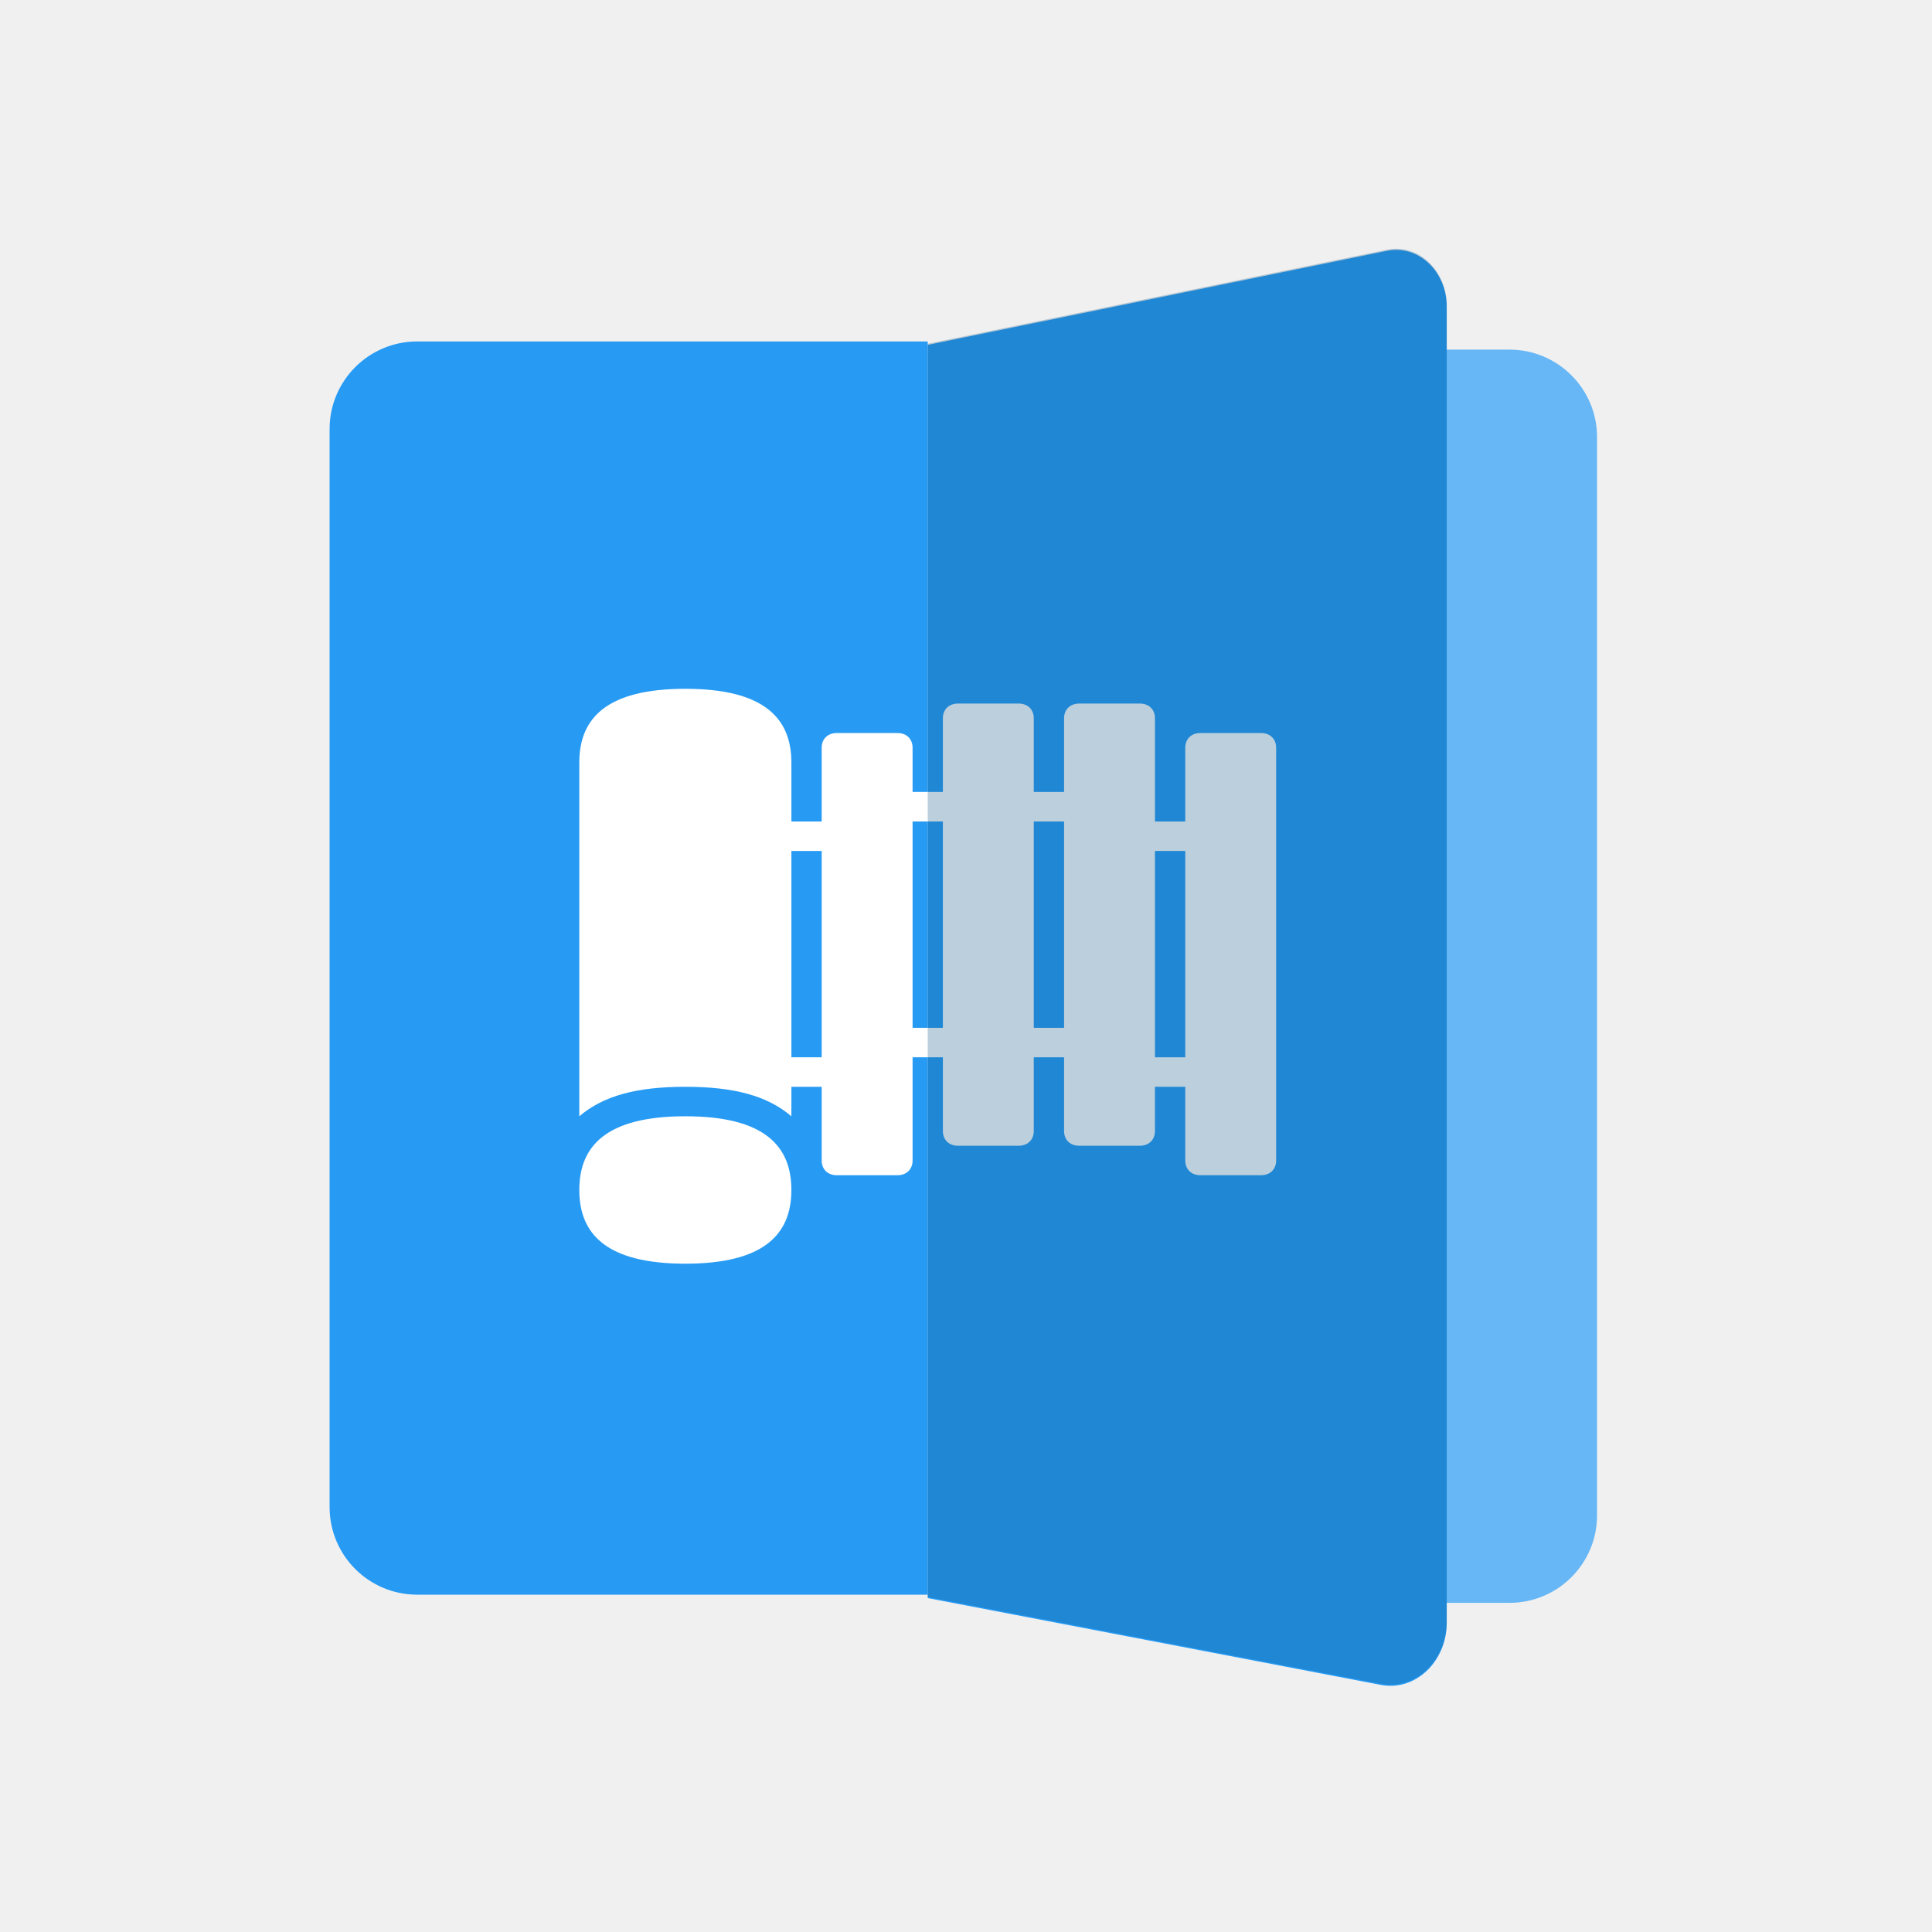
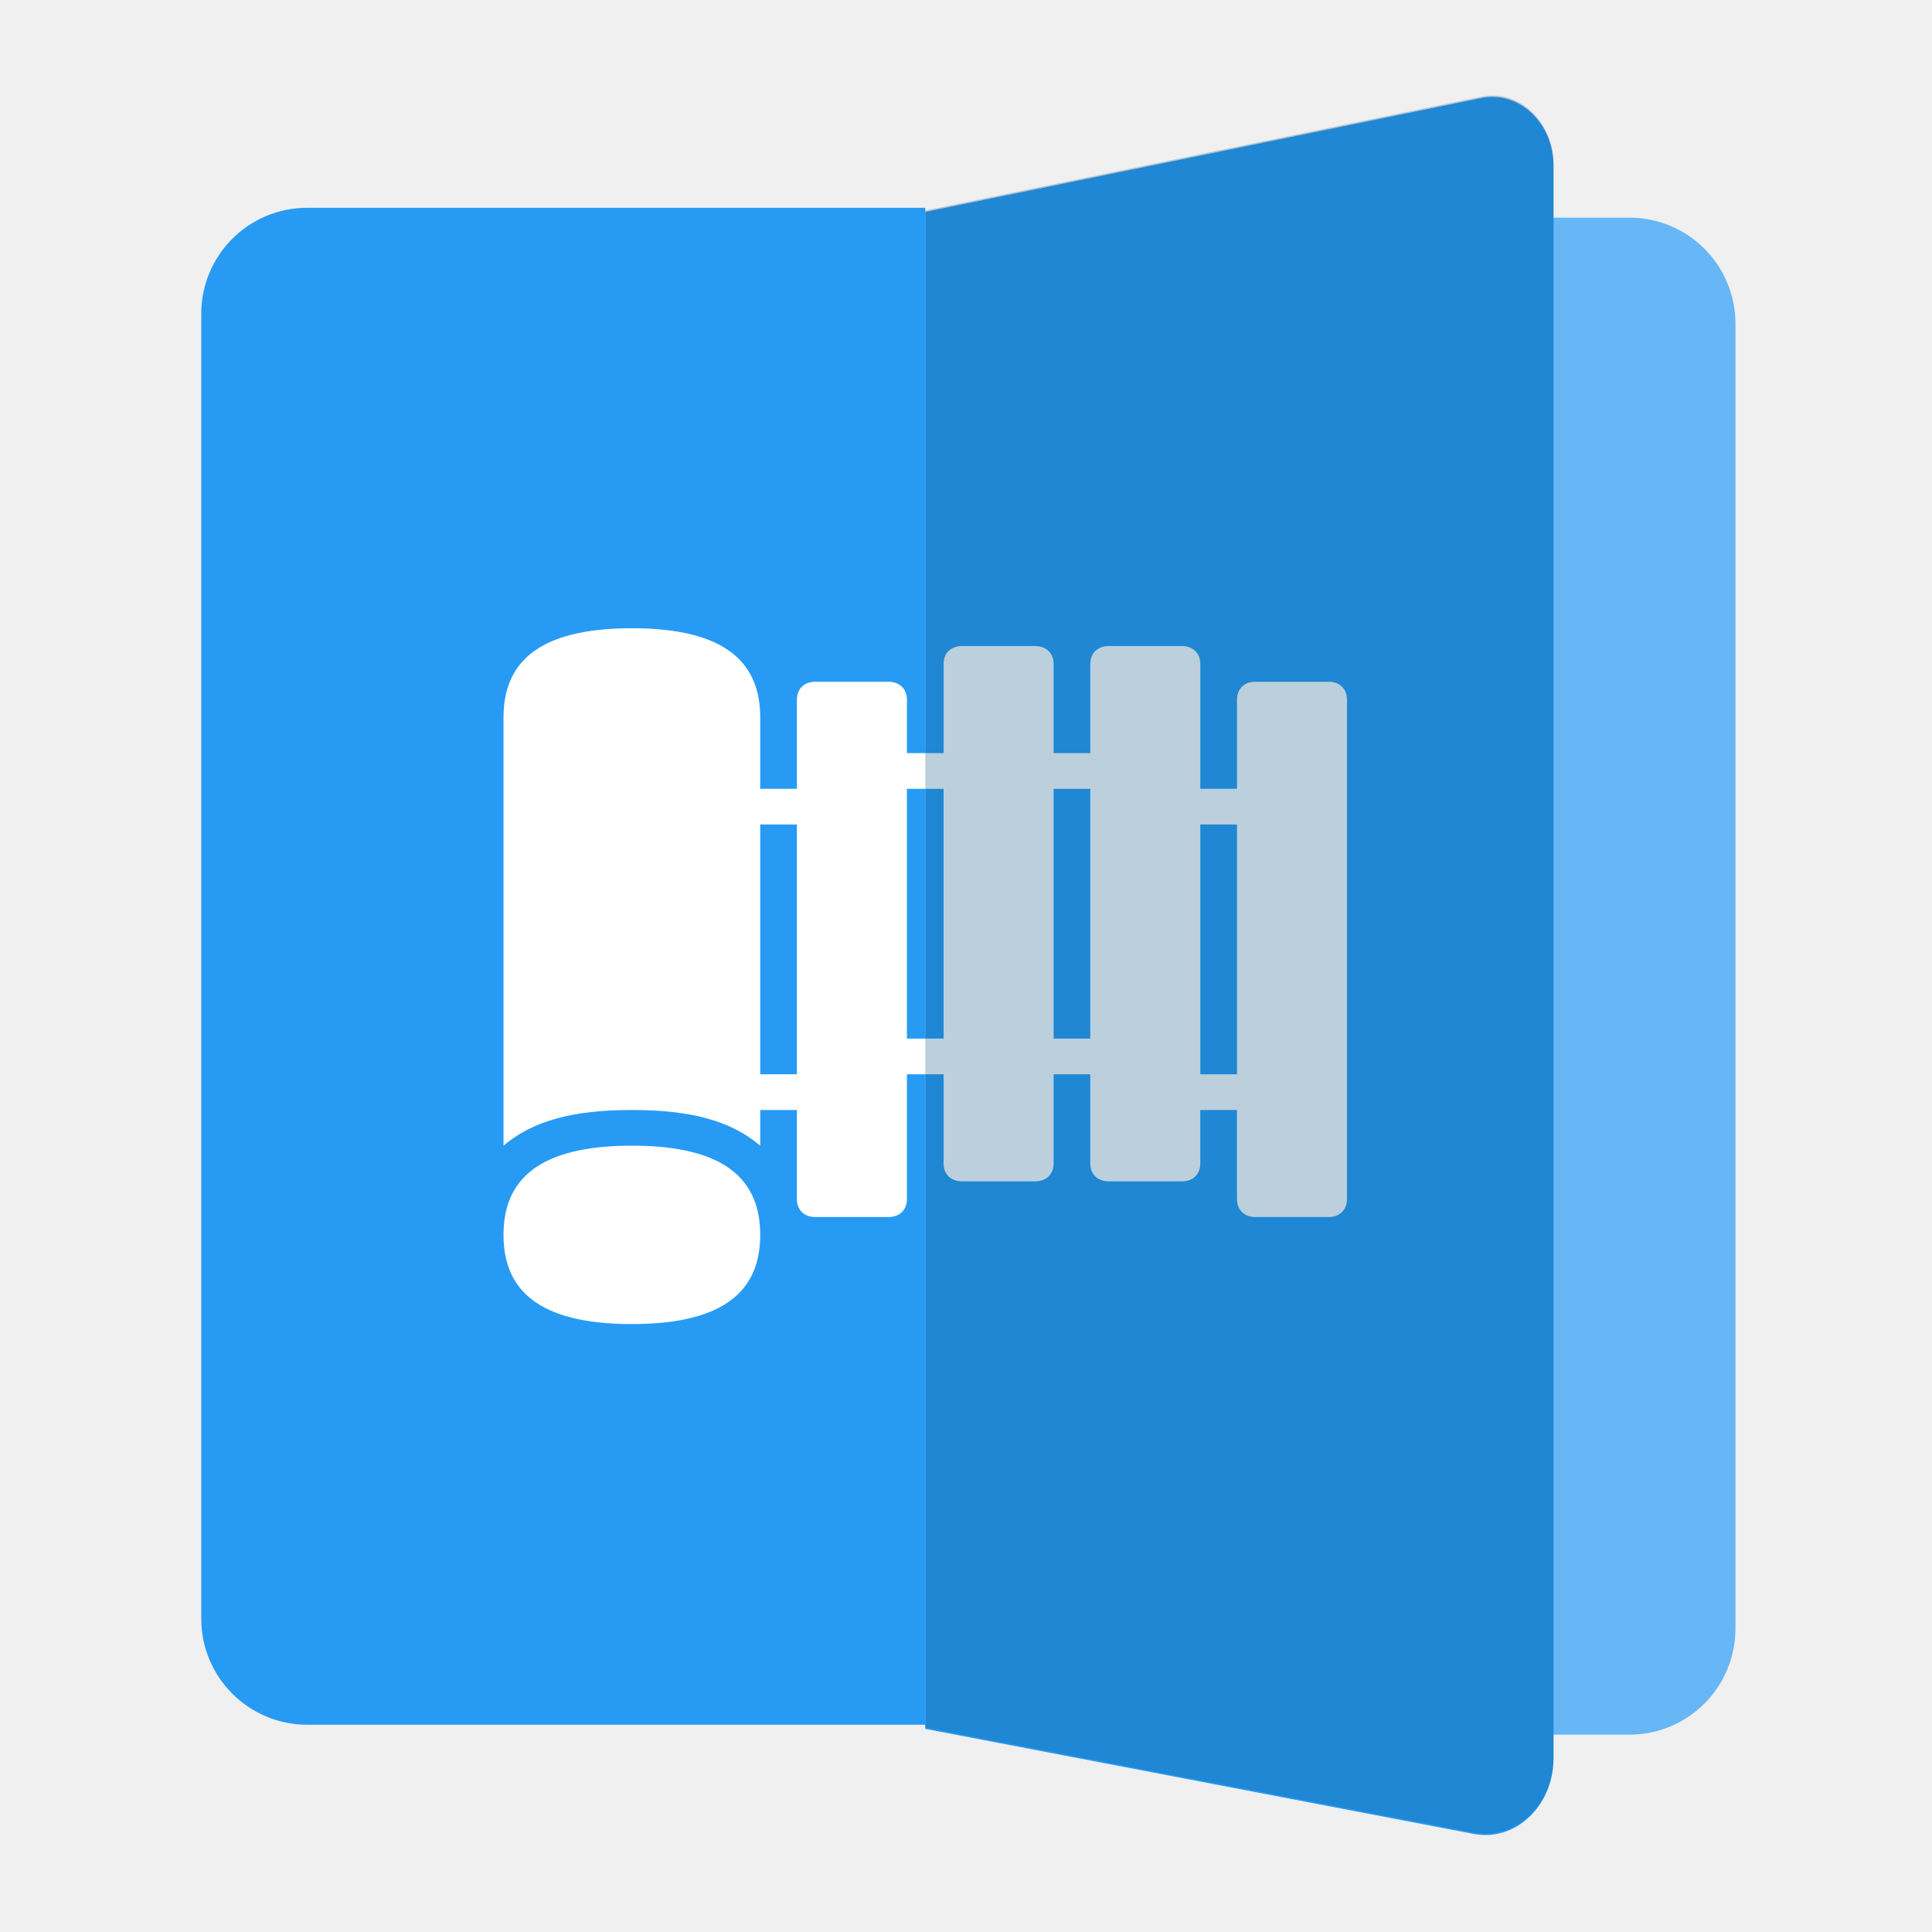
- <svg xmlns="http://www.w3.org/2000/svg" version="1.1" id="图形" x="0px" y="0px" viewBox="15.167 -16.333 1000.636 1000.678" enable-background="new 15.167 -16.333 1000.636 1000.678" xml:space="preserve">
+ <svg xmlns="http://www.w3.org/2000/svg" version="1.1" id="图层_3" x="0px" y="0px" width="192px" height="192px" viewBox="0 0 192 192" enable-background="new 0 0 192 192" xml:space="preserve">
  <g>
-     <path fill-rule="evenodd" clip-rule="evenodd" fill="#67B7F6" d="M797.01,813.862H593.677c-29.225,0-52.917-23.692-52.917-52.917   V217.675c0-29.225,23.692-52.917,52.917-52.917H797.01c25.049,0,45.354,20.306,45.354,45.354v558.395   C842.364,793.556,822.058,813.862,797.01,813.862z" />
-     <path fill-rule="evenodd" clip-rule="evenodd" fill="#279BF4" d="M495.684,809.628H231.238c-25.049,0-45.354-20.306-45.354-45.354   V205.878c0-25.049,20.306-45.354,45.354-45.354h264.445V809.628z" />
-     <path fill-rule="evenodd" clip-rule="evenodd" fill="#279BF4" d="M730.381,856.363l-234.697-44.96V162.3l237.873-48.711   c16.11-3.299,30.948,10.584,30.948,28.958v681.514C764.504,844.363,748.218,859.78,730.381,856.363z" />
+     <path fill="#67B7F6" d="M161.934,172.387H114.71c-6.788,0-12.29-5.504-12.29-12.291V33.921c0-6.788,5.502-12.29,12.29-12.29h47.224   c5.818,0,10.533,4.716,10.533,10.533v129.688C172.467,167.669,167.751,172.387,161.934,172.387z" />
+     <path fill="#279BF4" d="M91.951,171.402H30.534c-5.818,0-10.534-4.717-10.534-10.533V31.181c0-5.817,4.715-10.533,10.534-10.533   h61.417V171.402L91.951,171.402z" />
+     <path fill="#279BF4" d="M146.458,182.256l-54.507-10.441V21.061l55.247-11.314c3.741-0.766,7.188,2.458,7.188,6.726v158.281   C154.385,179.47,150.603,183.051,146.458,182.256z" />
    <g>
-       <path fill-rule="evenodd" clip-rule="evenodd" fill="#FFFFFF" d="M370.145,561.84c-40.8,0-54.924,15.27-54.924,38.175    c0,22.905,14.123,38.174,54.924,38.174c40.799,0,54.922-15.269,54.922-38.174C425.067,577.11,410.944,561.84,370.145,561.84    L370.145,561.84z M668.299,363.337h-31.385c-4.709,0-7.845,3.054-7.845,7.634v38.174h-15.694v-53.444    c0-4.581-3.136-7.634-7.844-7.634h-31.385c-4.708,0-7.847,3.052-7.847,7.634v38.175h-15.692v-38.175    c0-4.581-3.138-7.634-7.847-7.634h-31.383c-4.708,0-7.848,3.052-7.848,7.634v38.175h-15.691v-22.905    c0-4.58-3.139-7.634-7.847-7.634h-31.384c-4.708,0-7.846,3.054-7.846,7.634v38.174h-15.694v-30.54    c0-22.904-14.123-38.173-54.922-38.173c-40.8,0-54.924,15.269-54.924,38.173V561.84c12.554-10.688,29.815-15.269,54.924-15.269    c25.107,0,42.37,4.581,54.922,15.269v-15.269h15.693v38.173c0,4.582,3.137,7.636,7.846,7.636h31.385    c4.707,0,7.846-3.054,7.846-7.636v-53.442h15.692v38.174c0,4.58,3.139,7.634,7.847,7.634h31.383c4.708,0,7.847-3.054,7.847-7.634    v-38.174h15.692v38.174c0,4.58,3.138,7.634,7.847,7.634h31.385c4.708,0,7.844-3.054,7.844-7.634v-22.905h15.694v38.173    c0,4.582,3.136,7.636,7.845,7.636h31.385c4.708,0,7.847-3.055,7.847-7.636V370.971    C676.146,366.391,673.007,363.337,668.299,363.337L668.299,363.337z M440.76,531.302h-15.692V424.416h15.692V531.302    L440.76,531.302 M503.528,516.032h-15.691V409.145h15.692L503.528,516.032L503.528,516.032 M566.298,516.032h-15.692V409.145    h15.692V516.032 M629.069,531.302h-15.692V424.416h15.692V531.302L629.069,531.302" />
+       <path fill="#FFFFFF" d="M62.794,113.854c-9.476,0-12.756,3.547-12.756,8.866c0,5.32,3.28,8.865,12.756,8.865    c9.476,0,12.755-3.545,12.755-8.865C75.55,117.4,72.27,113.854,62.794,113.854L62.794,113.854z M132.04,67.751h-7.289    c-1.094,0-1.821,0.709-1.821,1.773v8.865h-3.645V65.978c0-1.063-0.729-1.773-1.821-1.773h-7.29c-1.094,0-1.823,0.709-1.823,1.773    v8.867h-3.645v-8.867c0-1.063-0.729-1.773-1.822-1.773h-7.288c-1.093,0-1.823,0.709-1.823,1.773v8.867h-3.644v-5.319    c0-1.064-0.729-1.773-1.822-1.773h-7.289c-1.093,0-1.822,0.709-1.822,1.773v8.865H75.55v-7.092c0-5.32-3.28-8.866-12.755-8.866    s-12.756,3.545-12.756,8.866v42.556c2.916-2.482,6.925-3.546,12.756-3.546c5.831,0,9.84,1.063,12.755,3.546v-3.546h3.646v8.866    c0,1.063,0.729,1.772,1.822,1.772h7.289c1.093,0,1.822-0.709,1.822-1.772v-12.413h3.644v8.867c0,1.064,0.729,1.772,1.823,1.772    h7.288c1.093,0,1.822-0.708,1.822-1.772v-8.867h3.645v8.867c0,1.064,0.729,1.772,1.823,1.772h7.29    c1.093,0,1.819-0.708,1.819-1.772v-5.32h3.646v8.866c0,1.063,0.728,1.772,1.821,1.772h7.289c1.094,0,1.822-0.709,1.822-1.772    V69.525C133.862,68.461,133.134,67.751,132.04,67.751L132.04,67.751z M79.195,106.761H75.55V81.937h3.646V106.761L79.195,106.761     M93.772,103.214h-3.644V78.39h3.644V103.214L93.772,103.214 M108.351,103.214h-3.645V78.39h3.645V103.214 M122.93,106.761h-3.645    V81.937h3.645V106.761L122.93,106.761" />
    </g>
-     <path opacity="0.28" fill-rule="evenodd" clip-rule="evenodd" fill="#0B5282" d="M730.381,855.786l-234.697-44.96V161.722   l237.873-48.711c16.11-3.299,30.948,10.584,30.948,28.958v681.515C764.504,843.786,748.218,859.202,730.381,855.786z" />
+     <path opacity="0.28" fill="#0B5282" enable-background="new    " d="M146.458,182.123L91.951,171.68V20.926l55.247-11.313   c3.741-0.766,7.188,2.459,7.188,6.726V174.62C154.385,179.336,150.603,182.915,146.458,182.123z" />
  </g>
</svg>
